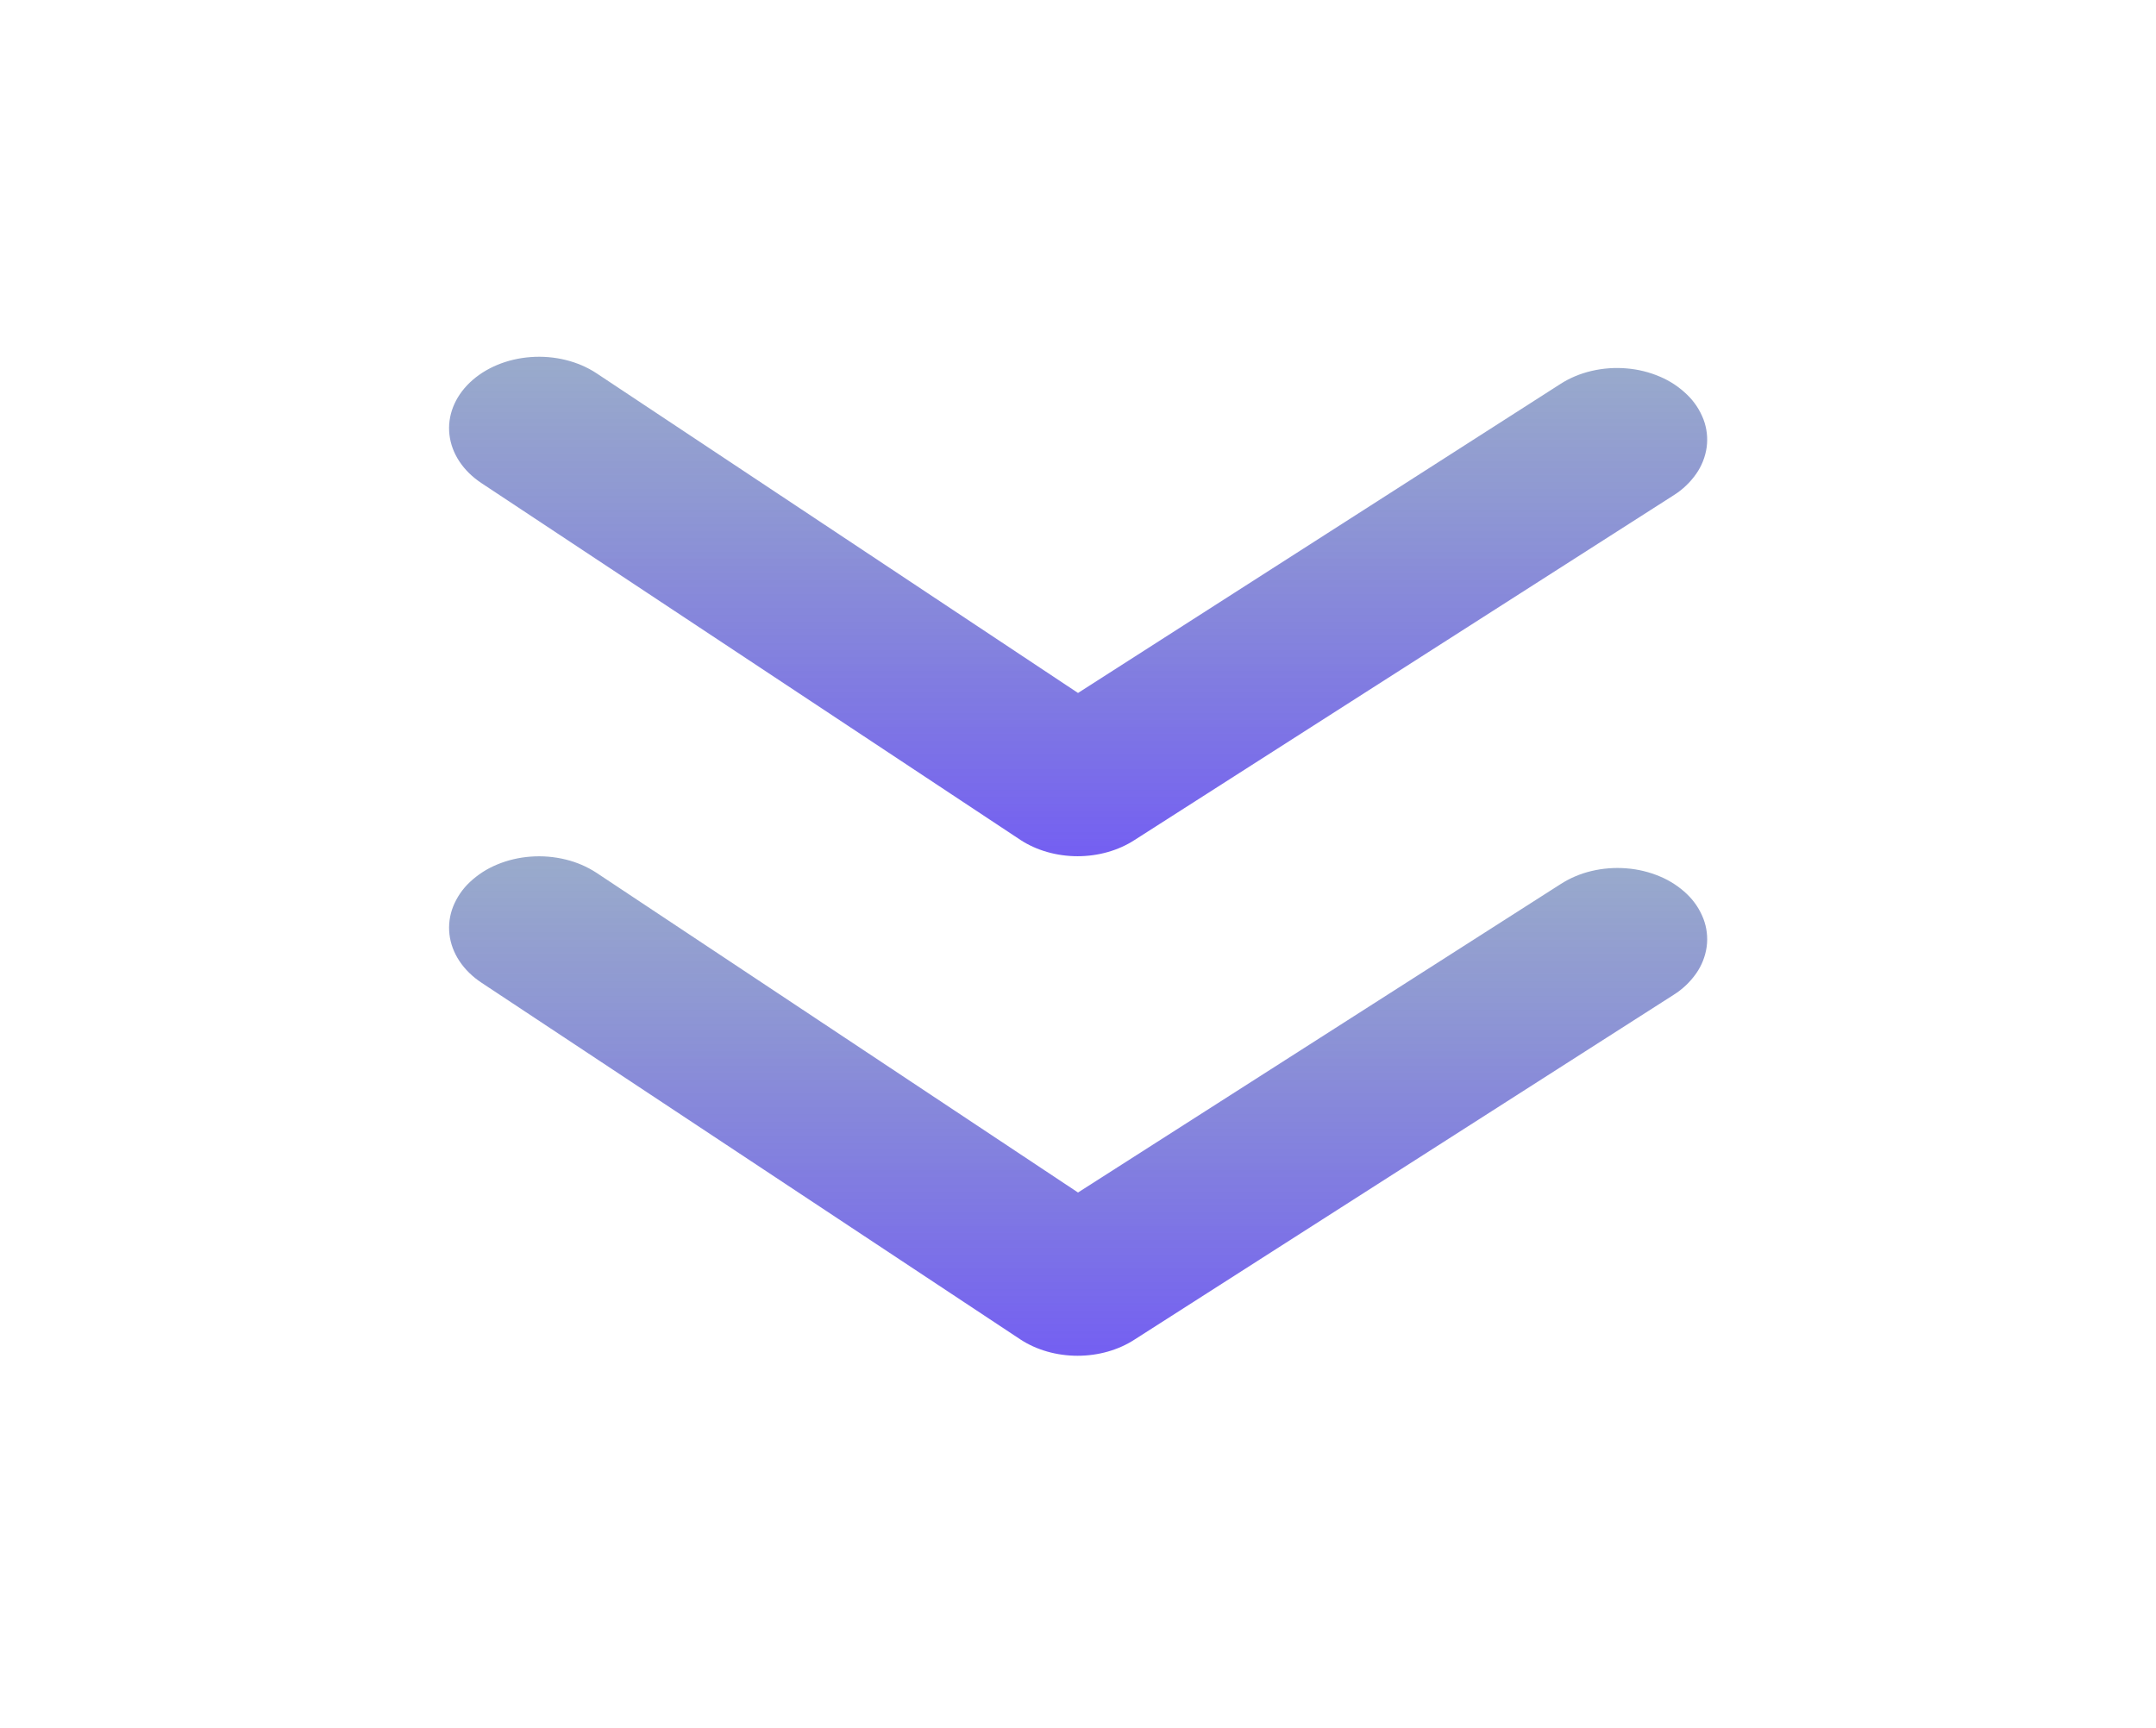
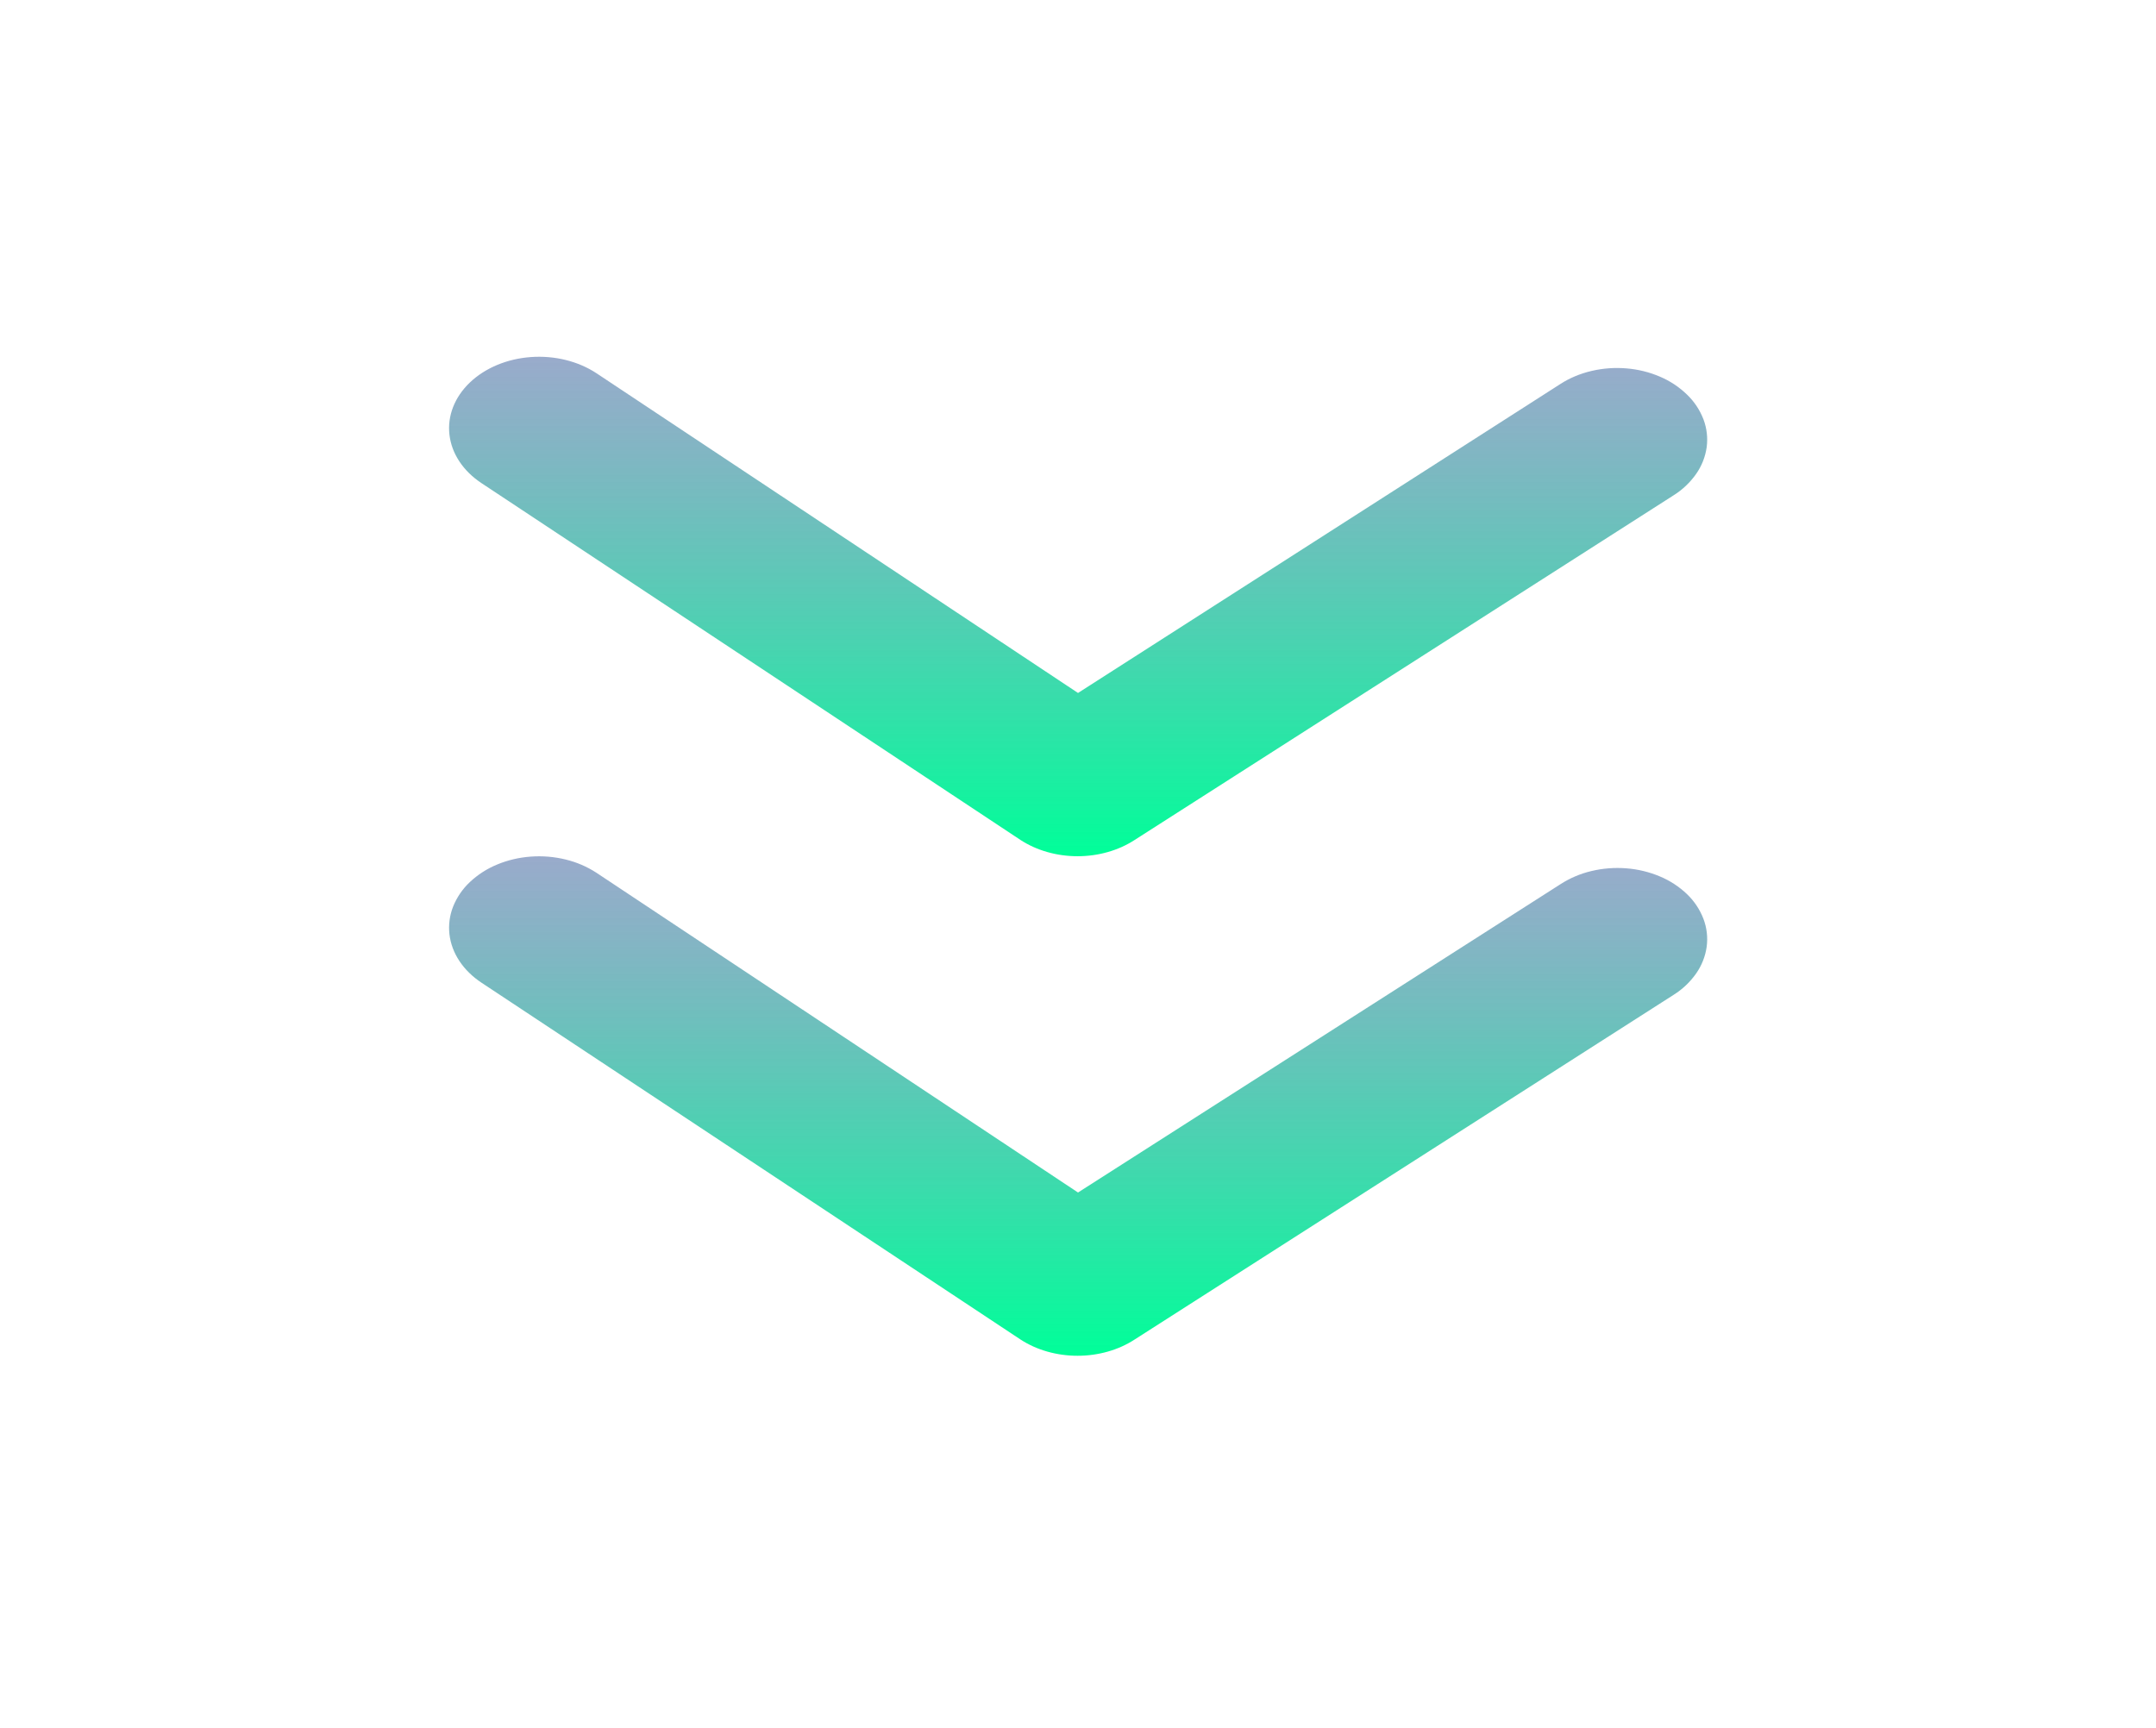
<svg xmlns="http://www.w3.org/2000/svg" width="146" height="117" fill="none" viewBox="0 0 146 117">
  <path fill="url(#paint0_linear_1381_1321)" d="M105.669 59.886l-32.668 20.88-32.607-21.653a6.703 6.703 0 00-2.088-.9 7.59 7.59 0 00-2.364-.197c-.797.058-1.57.24-2.279.537a6.04 6.04 0 00-1.846 1.189 4.643 4.643 0 00-1.133 1.66 3.901 3.901 0 00-.248 1.877c.073.633.303 1.248.676 1.81.372.563.88 1.061 1.496 1.468l36.5 24.166c1.088.711 2.454 1.1 3.863 1.1 1.409 0 2.774-.389 3.863-1.1l36.5-23.345a5.312 5.312 0 001.528-1.45 4.154 4.154 0 00.711-1.807 3.883 3.883 0 00-.217-1.884 4.596 4.596 0 00-1.11-1.674 5.989 5.989 0 00-1.836-1.202 7.273 7.273 0 00-2.276-.551 7.593 7.593 0 00-2.368.184 6.71 6.71 0 00-2.097.892z" />
  <path fill="url(#paint1_linear_1381_1321)" d="M69.108 56.89c1.088.71 2.454 1.1 3.863 1.1 1.409 0 2.774-.39 3.863-1.1l36.5-23.345a5.297 5.297 0 001.528-1.451 4.155 4.155 0 00.711-1.806 3.884 3.884 0 00-.217-1.884 4.598 4.598 0 00-1.11-1.674 5.962 5.962 0 00-1.826-1.215 7.255 7.255 0 00-2.273-.564 7.598 7.598 0 00-2.372.172c-.768.18-1.484.48-2.106.882L73.001 46.933 40.394 25.28c-1.242-.82-2.843-1.215-4.452-1.097-1.609.117-3.093.738-4.125 1.725-1.033.987-1.53 2.26-1.381 3.538.148 1.278.93 2.457 2.172 3.277l36.5 24.167z" />
  <defs>
    <linearGradient id="paint0_linear_1381_1321" x1="73.009" x2="73.009" y1="57.995" y2="91.823" gradientUnits="userSpaceOnUse">
      <stop stop-color="#728AB7" stop-opacity=".72" />
-       <stop offset="1" stop-color="#745FF2" />
+       <stop offset="1" stop-color="#00FF99" />
    </linearGradient>
    <linearGradient id="paint1_linear_1381_1321" x1="73.009" x2="73.009" y1="24.162" y2="57.989" gradientUnits="userSpaceOnUse">
      <stop stop-color="#728AB7" stop-opacity=".72" />
-       <stop offset="1" stop-color="#745FF2" />
+       <stop offset="1" stop-color="#00FF99" />
    </linearGradient>
  </defs>
</svg>
